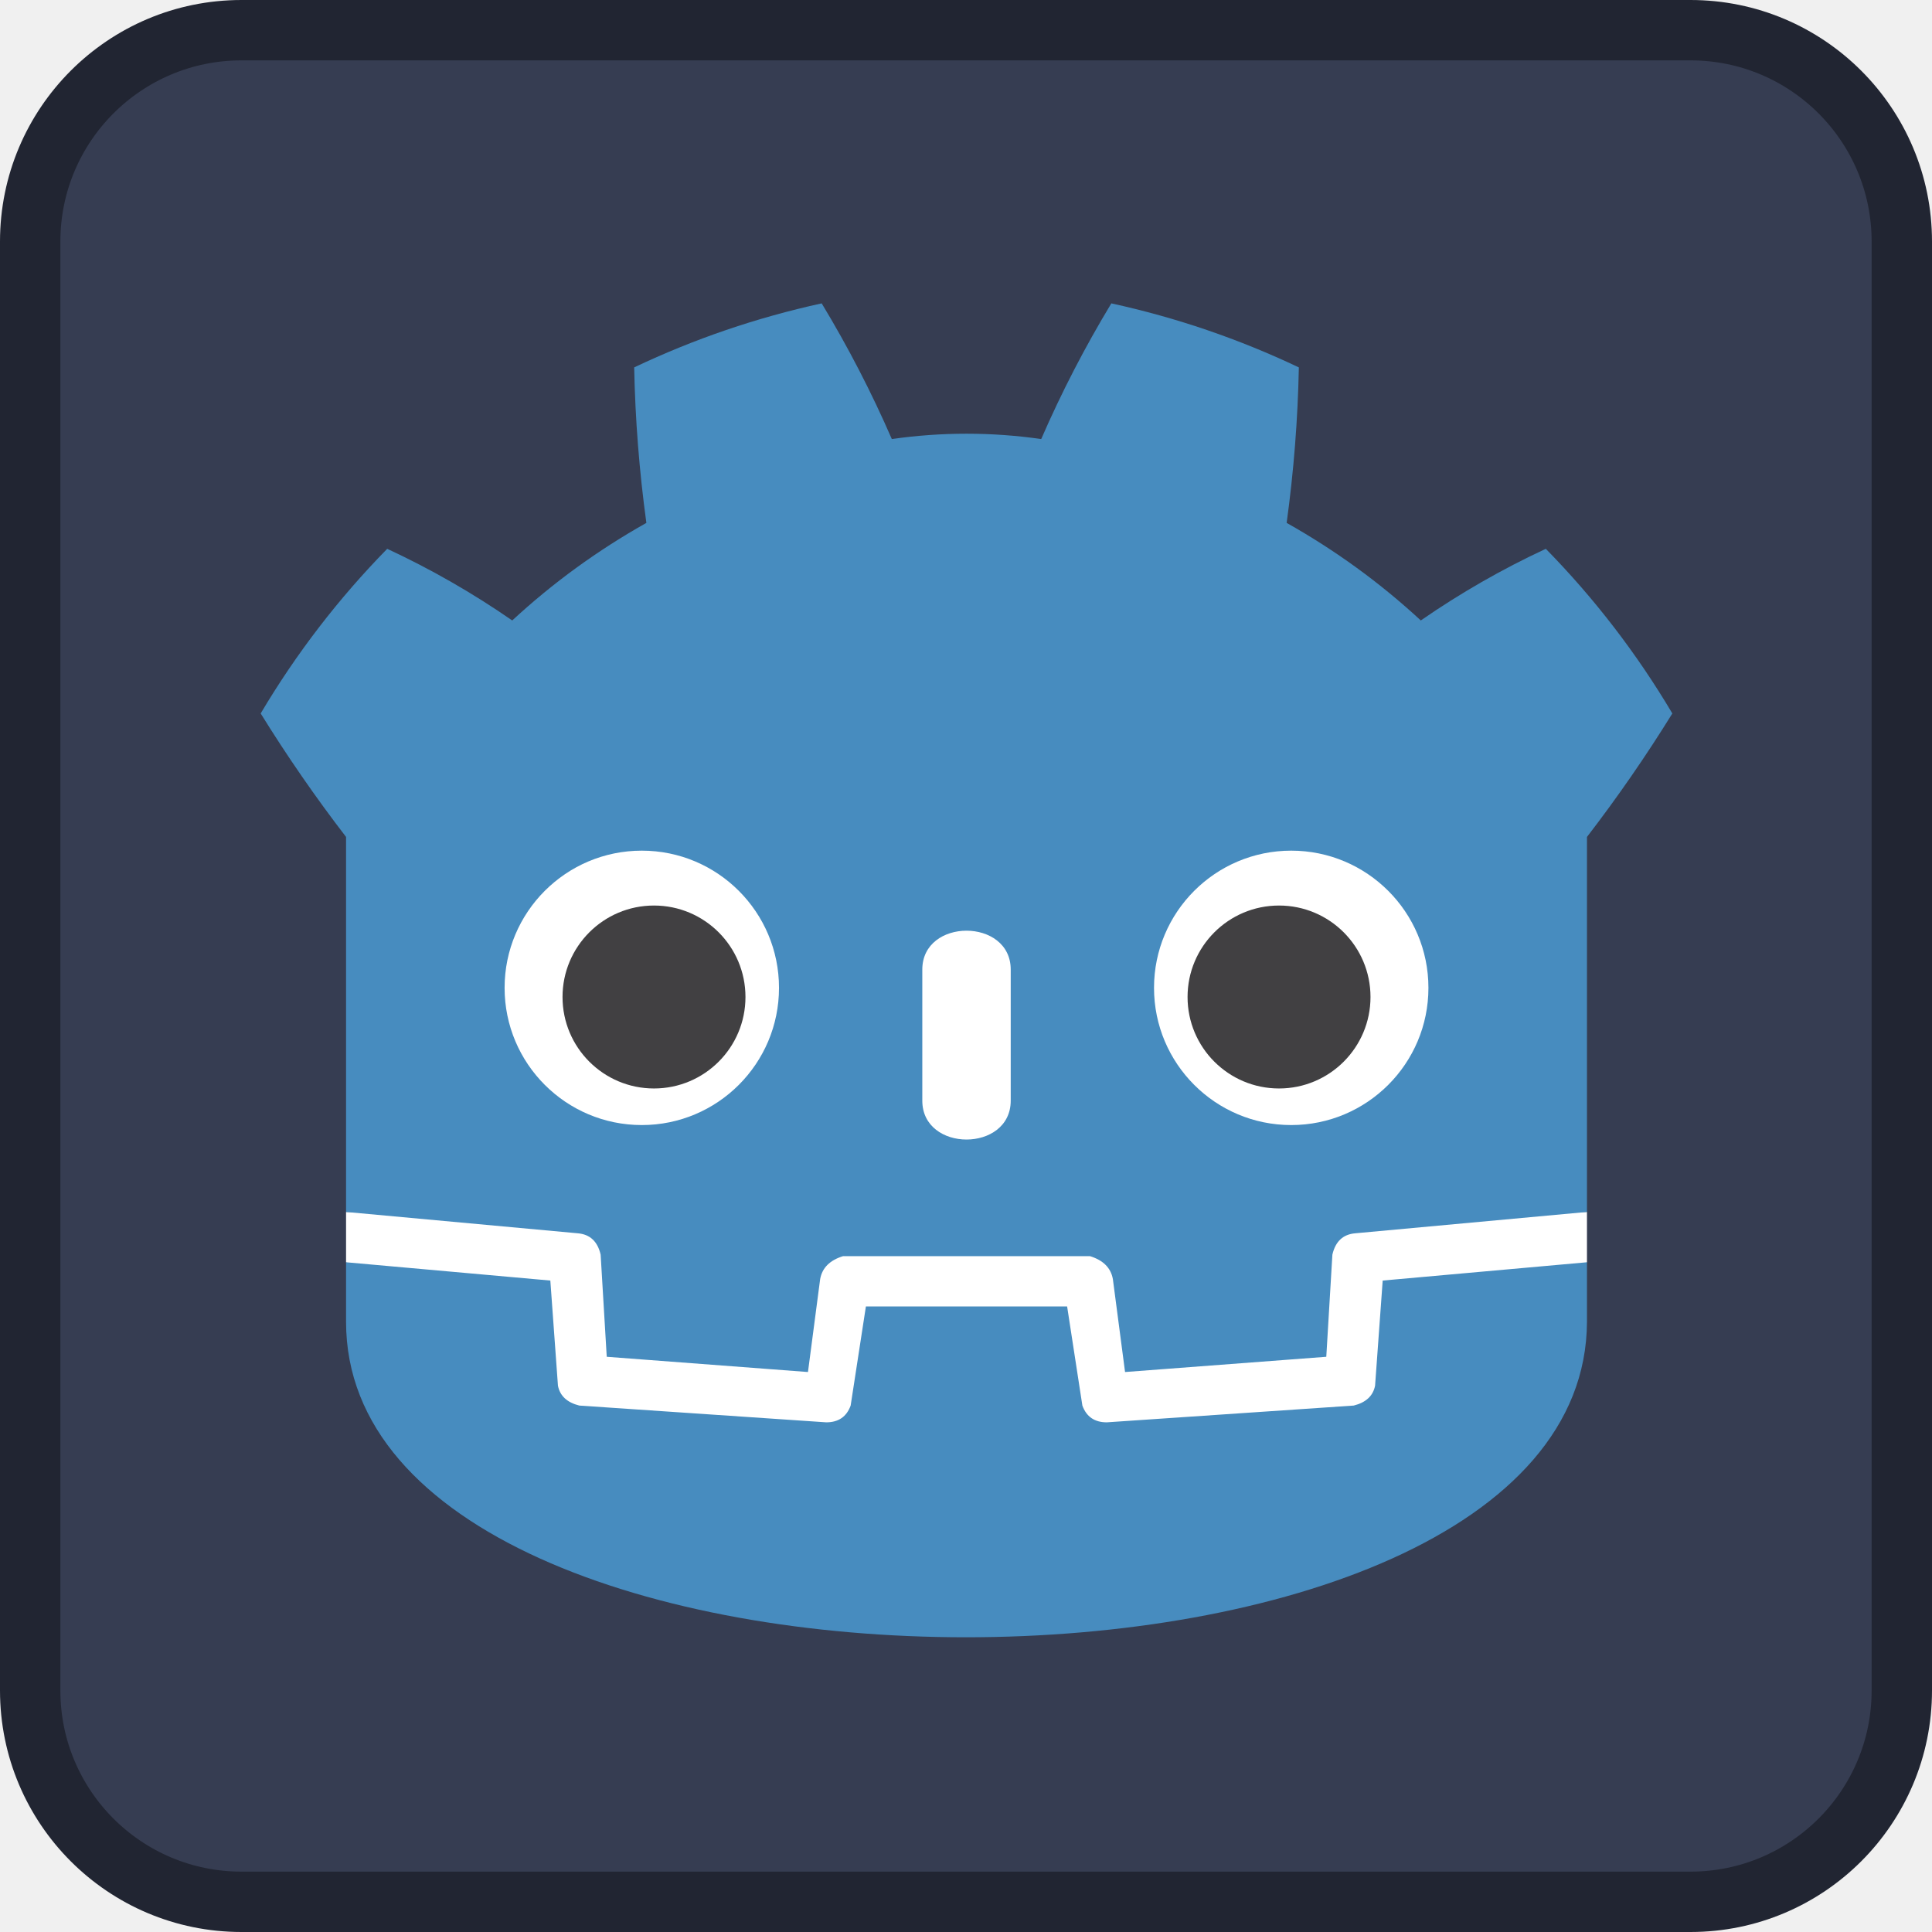
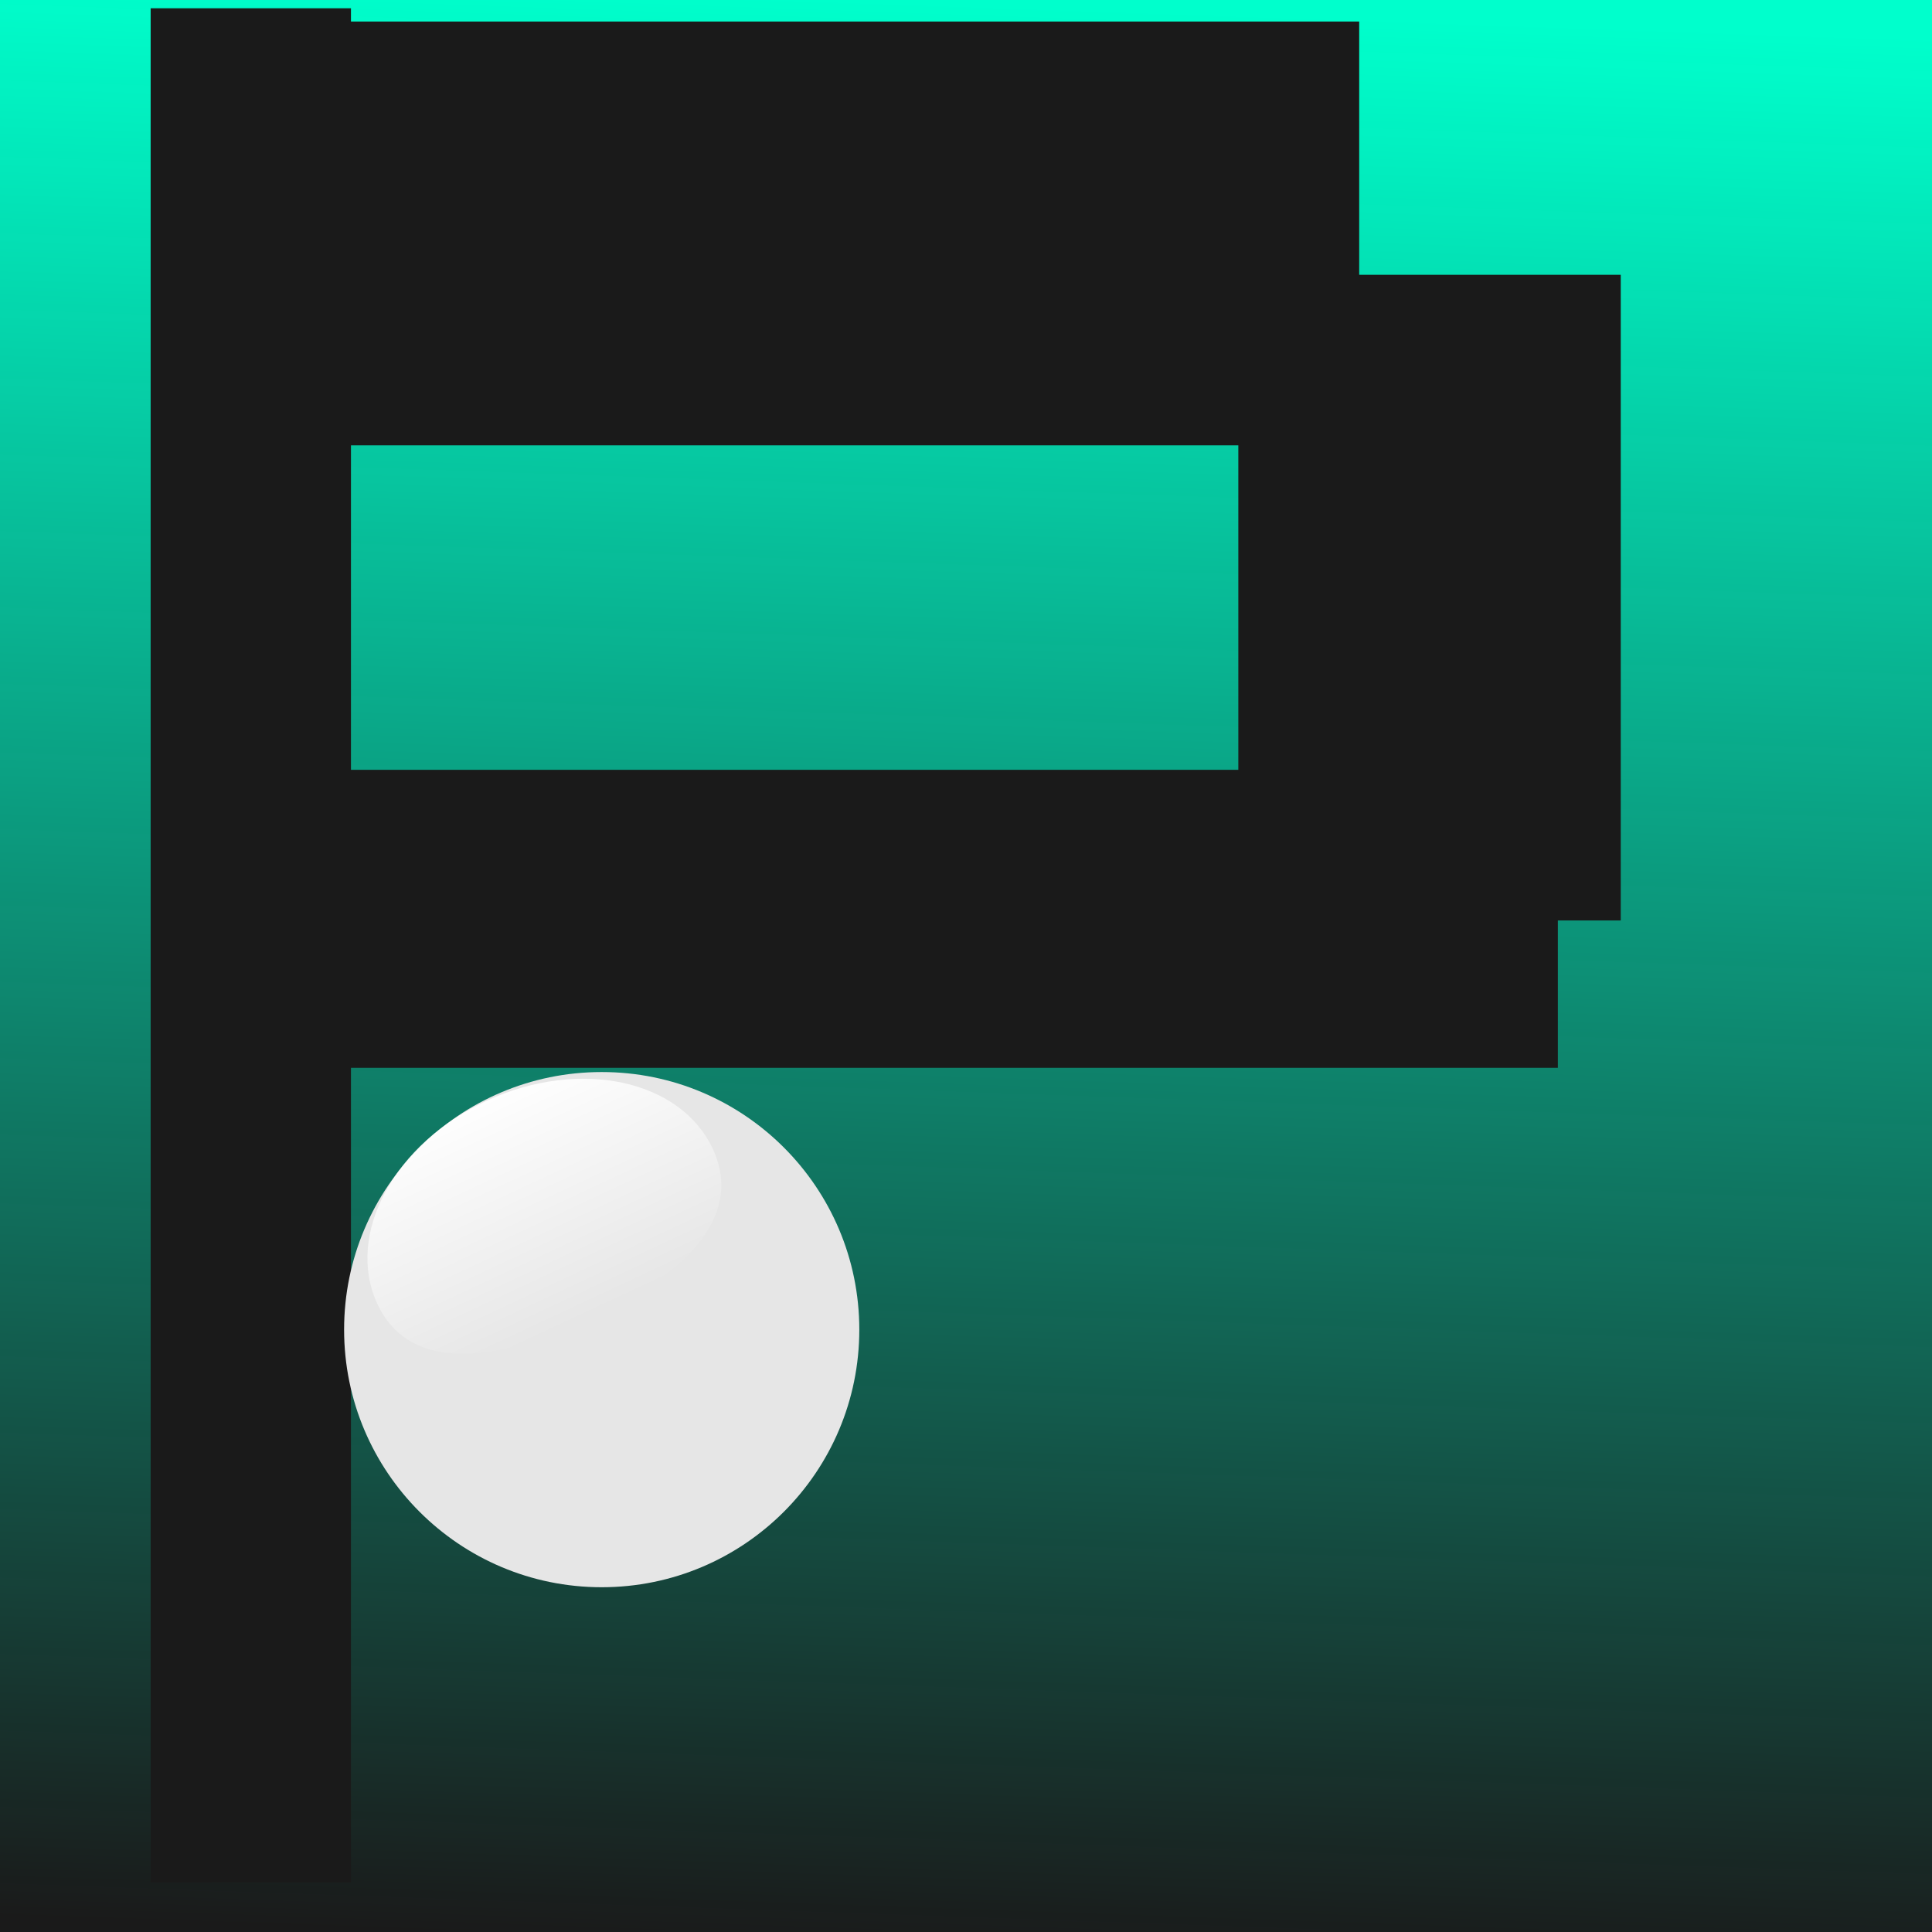
- <svg xmlns="http://www.w3.org/2000/svg" width="128" height="128">
-   <rect width="124" height="124" x="2" y="2" fill="#363d52" stroke="#212532" stroke-width="4" rx="14" />
-   <g fill="#fff" transform="translate(12.322 12.322)scale(.101)">
-     <path d="M105 673v33q407 354 814 0v-33z" />
-     <path fill="#478cbf" d="m105 673 152 14q12 1 15 14l4 67 132 10 8-61q2-11 15-15h162q13 4 15 15l8 61 132-10 4-67q3-13 15-14l152-14V427q30-39 56-81-35-59-83-108-43 20-82 47-40-37-88-64 7-51 8-102-59-28-123-42-26 43-46 89-49-7-98 0-20-46-46-89-64 14-123 42 1 51 8 102-48 27-88 64-39-27-82-47-48 49-83 108 26 42 56 81zm0 33v39c0 276 813 276 814 0v-39l-134 12-5 69q-2 10-14 13l-162 11q-12 0-16-11l-10-65H446l-10 65q-4 11-16 11l-162-11q-12-3-14-13l-5-69z" />
-     <path d="M483 600c0 34 58 34 58 0v-86c0-34-58-34-58 0z" />
-     <circle cx="725" cy="526" r="90" />
-     <circle cx="299" cy="526" r="90" />
+ <svg xmlns="http://www.w3.org/2000/svg" xmlns:xlink="http://www.w3.org/1999/xlink" width="120" height="120" viewBox="0 0 120 120" version="1.1" id="svg1" xml:space="preserve">
+   <defs id="defs1">
+     <linearGradient id="linearGradient3">
+       <stop style="stop-color:#00ffcc;stop-opacity:1;" offset="0" id="stop3" />
+       <stop style="stop-color:#00ffcc;stop-opacity:0;" offset="1" id="stop4" />
+     </linearGradient>
+     <linearGradient xlink:href="#linearGradient3" id="linearGradient4" x1="62.573" y1="0.294" x2="58.353" y2="121.146" gradientUnits="userSpaceOnUse" />
+     <linearGradient xlink:href="#linearGradient4191" id="linearGradient11769" gradientUnits="userSpaceOnUse" gradientTransform="matrix(0.2642093,0,0,0.2642093,-3626.267,-63.0928)" x1="-334.286" y1="400.934" x2="-334.286" y2="689.505" />
+     <linearGradient id="linearGradient4191">
+       <stop style="stop-color:#ffffff;stop-opacity:1;" offset="0" id="stop4193" />
+       <stop style="stop-color:#f1a544;stop-opacity:1" offset="1" id="stop4195" />
+     </linearGradient>
+     <linearGradient xlink:href="#linearGradient5329" id="linearGradient11771" gradientUnits="userSpaceOnUse" gradientTransform="matrix(0.2401877,-0.1100745,0.1100745,0.2401877,-3642.927,-66.09735)" x1="-462.857" y1="-87.638" x2="-460" y2="315.219" />
+     <linearGradient id="linearGradient5329">
+       <stop style="stop-color:#ffffff;stop-opacity:1;" offset="0" id="stop5331" />
+       <stop style="stop-color:#ffffff;stop-opacity:0;" offset="1" id="stop5333" />
+     </linearGradient>
+   </defs>
+   <g id="layer1">
+     <rect style="fill:#1a1a1a;stroke:none;stroke-width:1.014" id="rect1" width="120.925" height="121.851" x="0" y="-0.206" />
+     <rect style="fill:#1a1a1a;stroke:none;stroke-width:1.014" id="rect3" width="121.748" height="122.159" x="-0.72" y="-1.234" />
+     <rect style="fill:url(#linearGradient4);stroke:none;stroke-width:1.014" id="rect2" width="122.468" height="123.393" x="-1.542" y="-1.748" />
  </g>
-   <g fill="#414042" transform="translate(12.322 12.322)scale(.101)">
-     <circle cx="307" cy="532" r="60" />
-     <circle cx="717" cy="532" r="60" />
+   <g id="layer8">
+     <rect style="fill:#1a1a1a;stroke:none;stroke-width:1.014" id="rect4" width="12.442" height="116.401" x="9.357" y="0.514" />
+     <rect style="fill:#1a1a1a;stroke:none;stroke-width:1.014" id="rect5" width="63.445" height="26.324" x="20.977" y="1.337" />
+     <rect style="fill:#1a1a1a;stroke:none;stroke-width:1.014" id="rect6" width="23.753" height="40.103" x="76.915" y="17.069" />
+     <rect style="fill:#1a1a1a;stroke:none;stroke-width:1.014" id="rect7" width="75.373" height="18.509" x="21.388" y="47.815" />
+     <g transform="matrix(0.1461746,0,0,0.1461746,580.6272,72.73814)" id="g11791" style="display:inline">
+       <circle r="109.458" cy="67.371" cx="-3716.476" id="circle11755" style="display:inline;opacity:1;fill:#e6e6e6;fill-opacity:1;fill-rule:nonzero;stroke:none;stroke-width:25;stroke-linecap:round;stroke-linejoin:round;stroke-miterlimit:4;stroke-dasharray:none;stroke-dashoffset:0;stroke-opacity:1" />
+       <path id="path11759" d="m -3669.169,-9.208 c 13.548,29.562 -13.713,54.446 -53.129,72.51 -39.416,18.064 -76.063,22.468 -89.611,-7.095 -13.548,-29.562 7.423,-68.171 46.839,-86.235 39.417,-18.064 82.353,-8.743 95.901,20.82 z" style="display:inline;opacity:1;fill:url(#linearGradient11771);fill-opacity:1;fill-rule:nonzero;stroke:none;stroke-width:25;stroke-linecap:round;stroke-linejoin:round;stroke-miterlimit:4;stroke-dasharray:none;stroke-dashoffset:0;stroke-opacity:1" />
+     </g>
  </g>
</svg>
